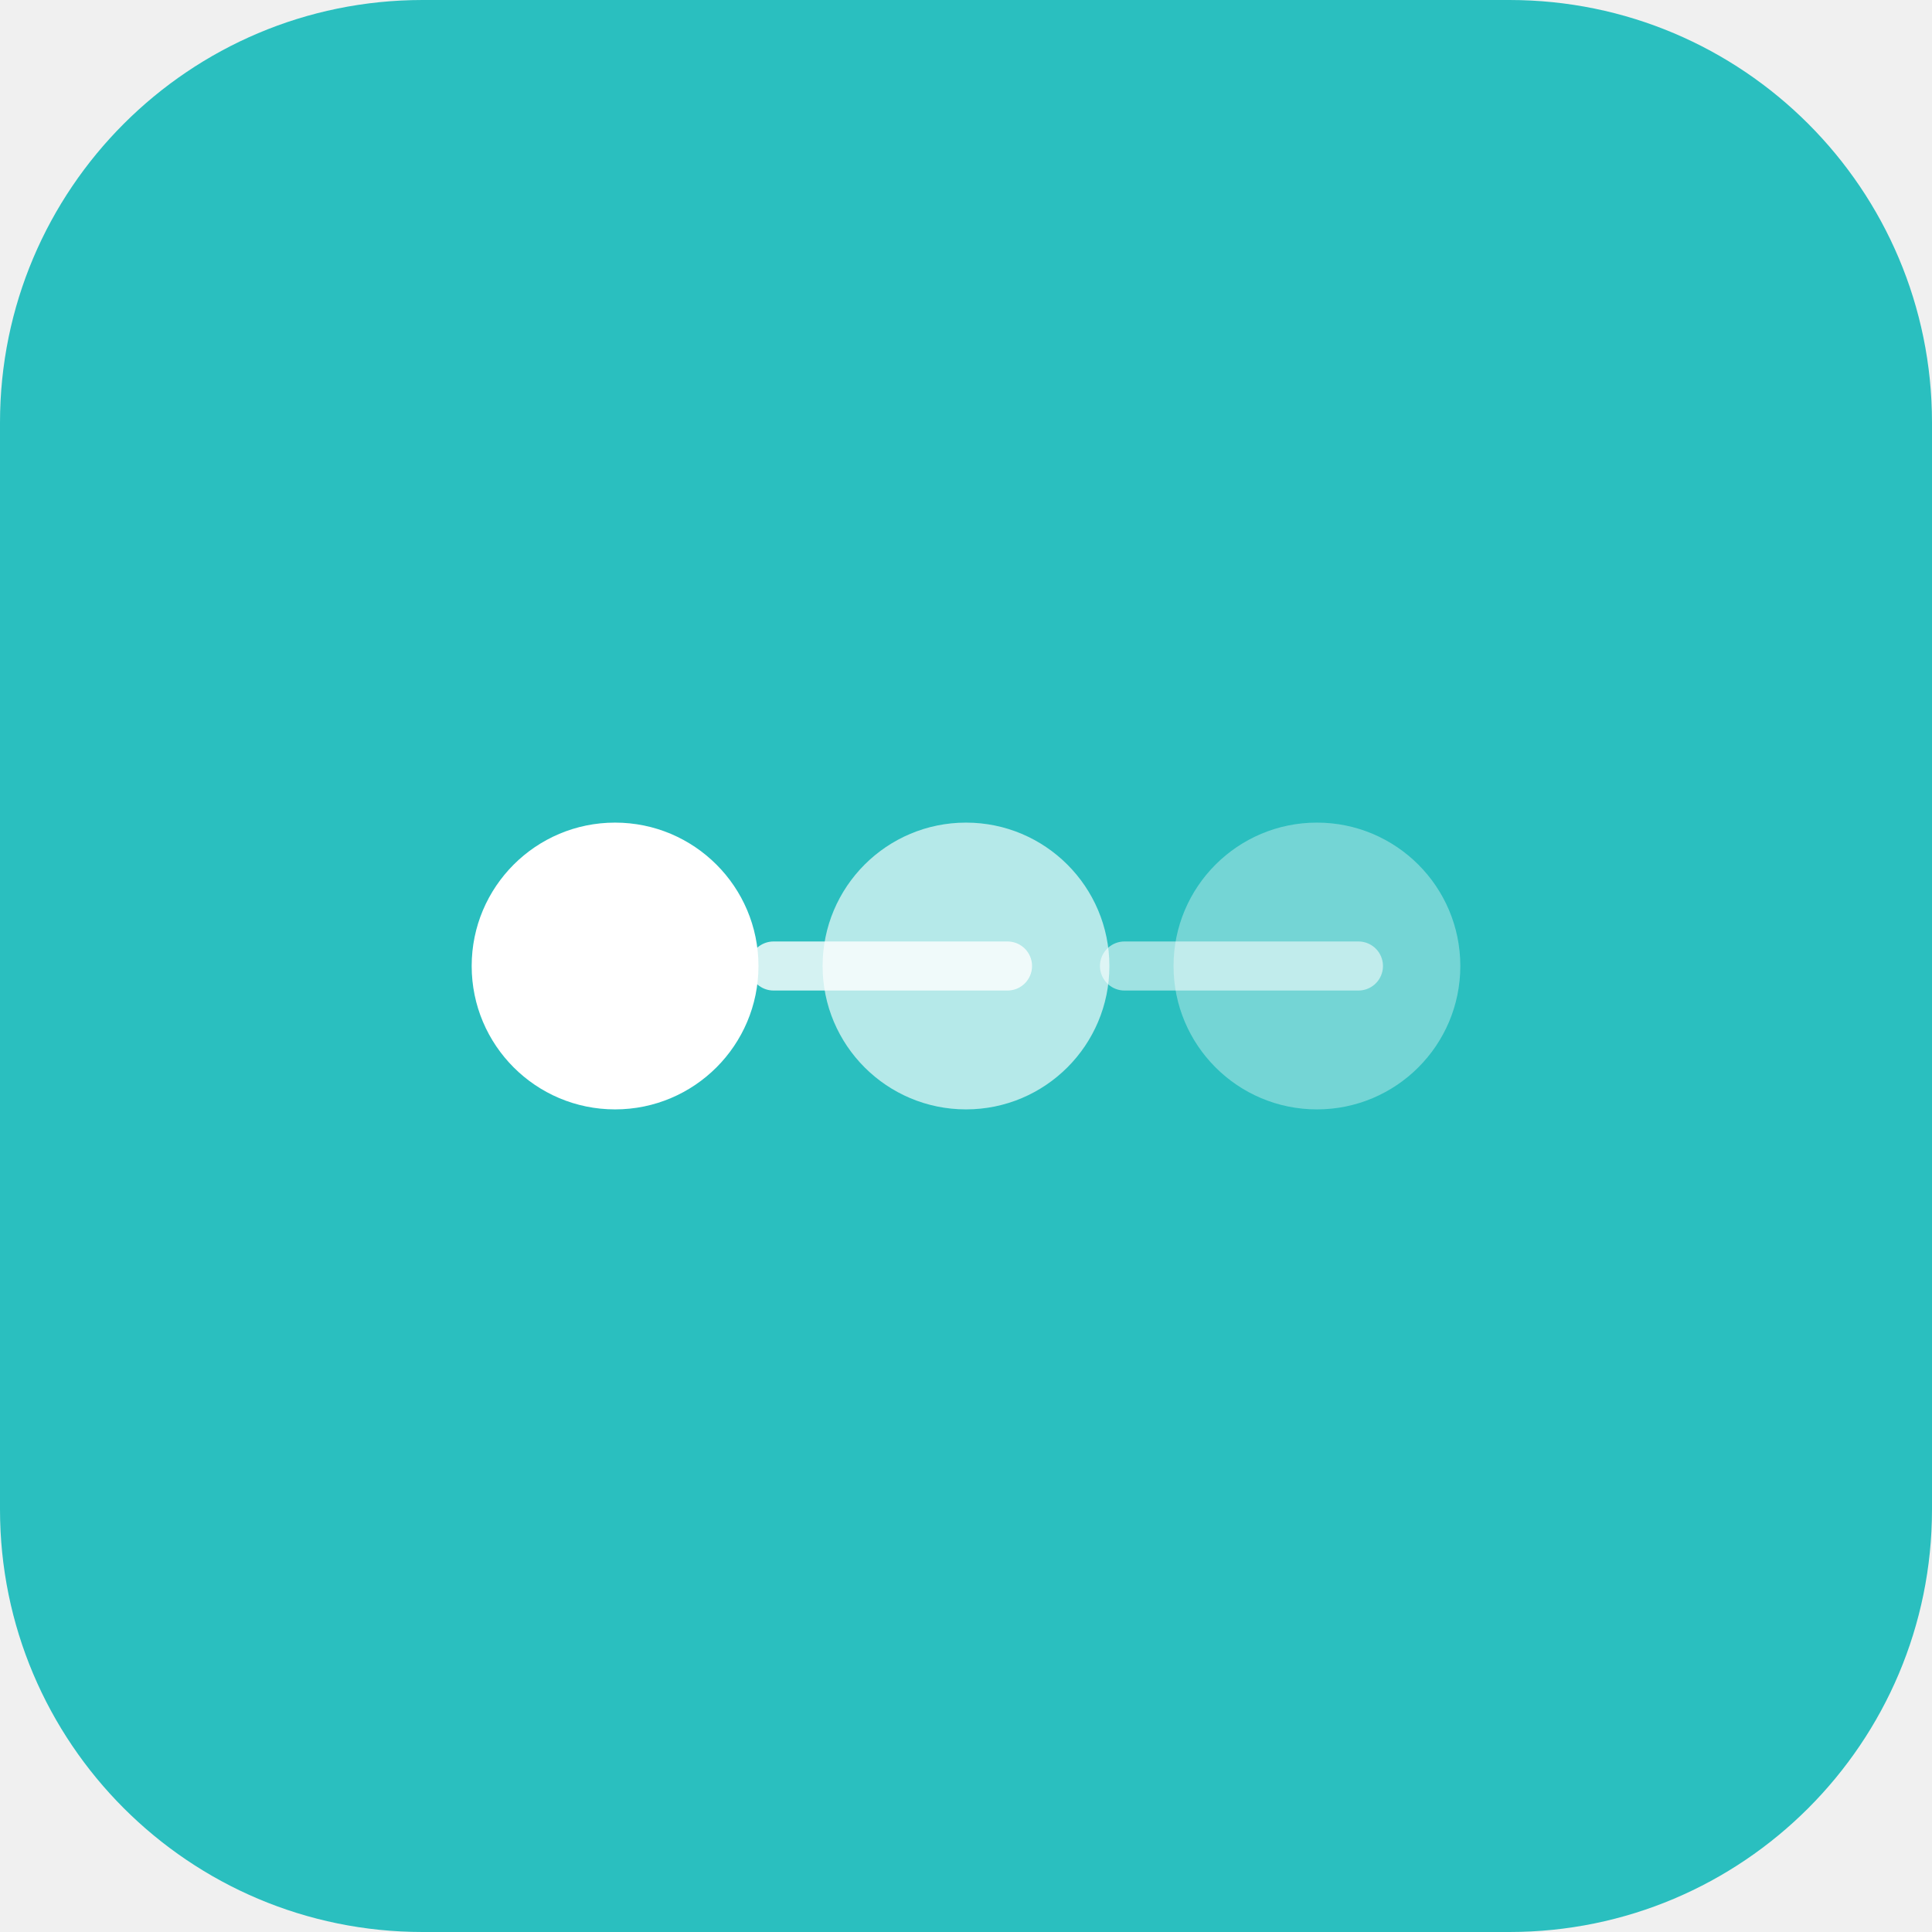
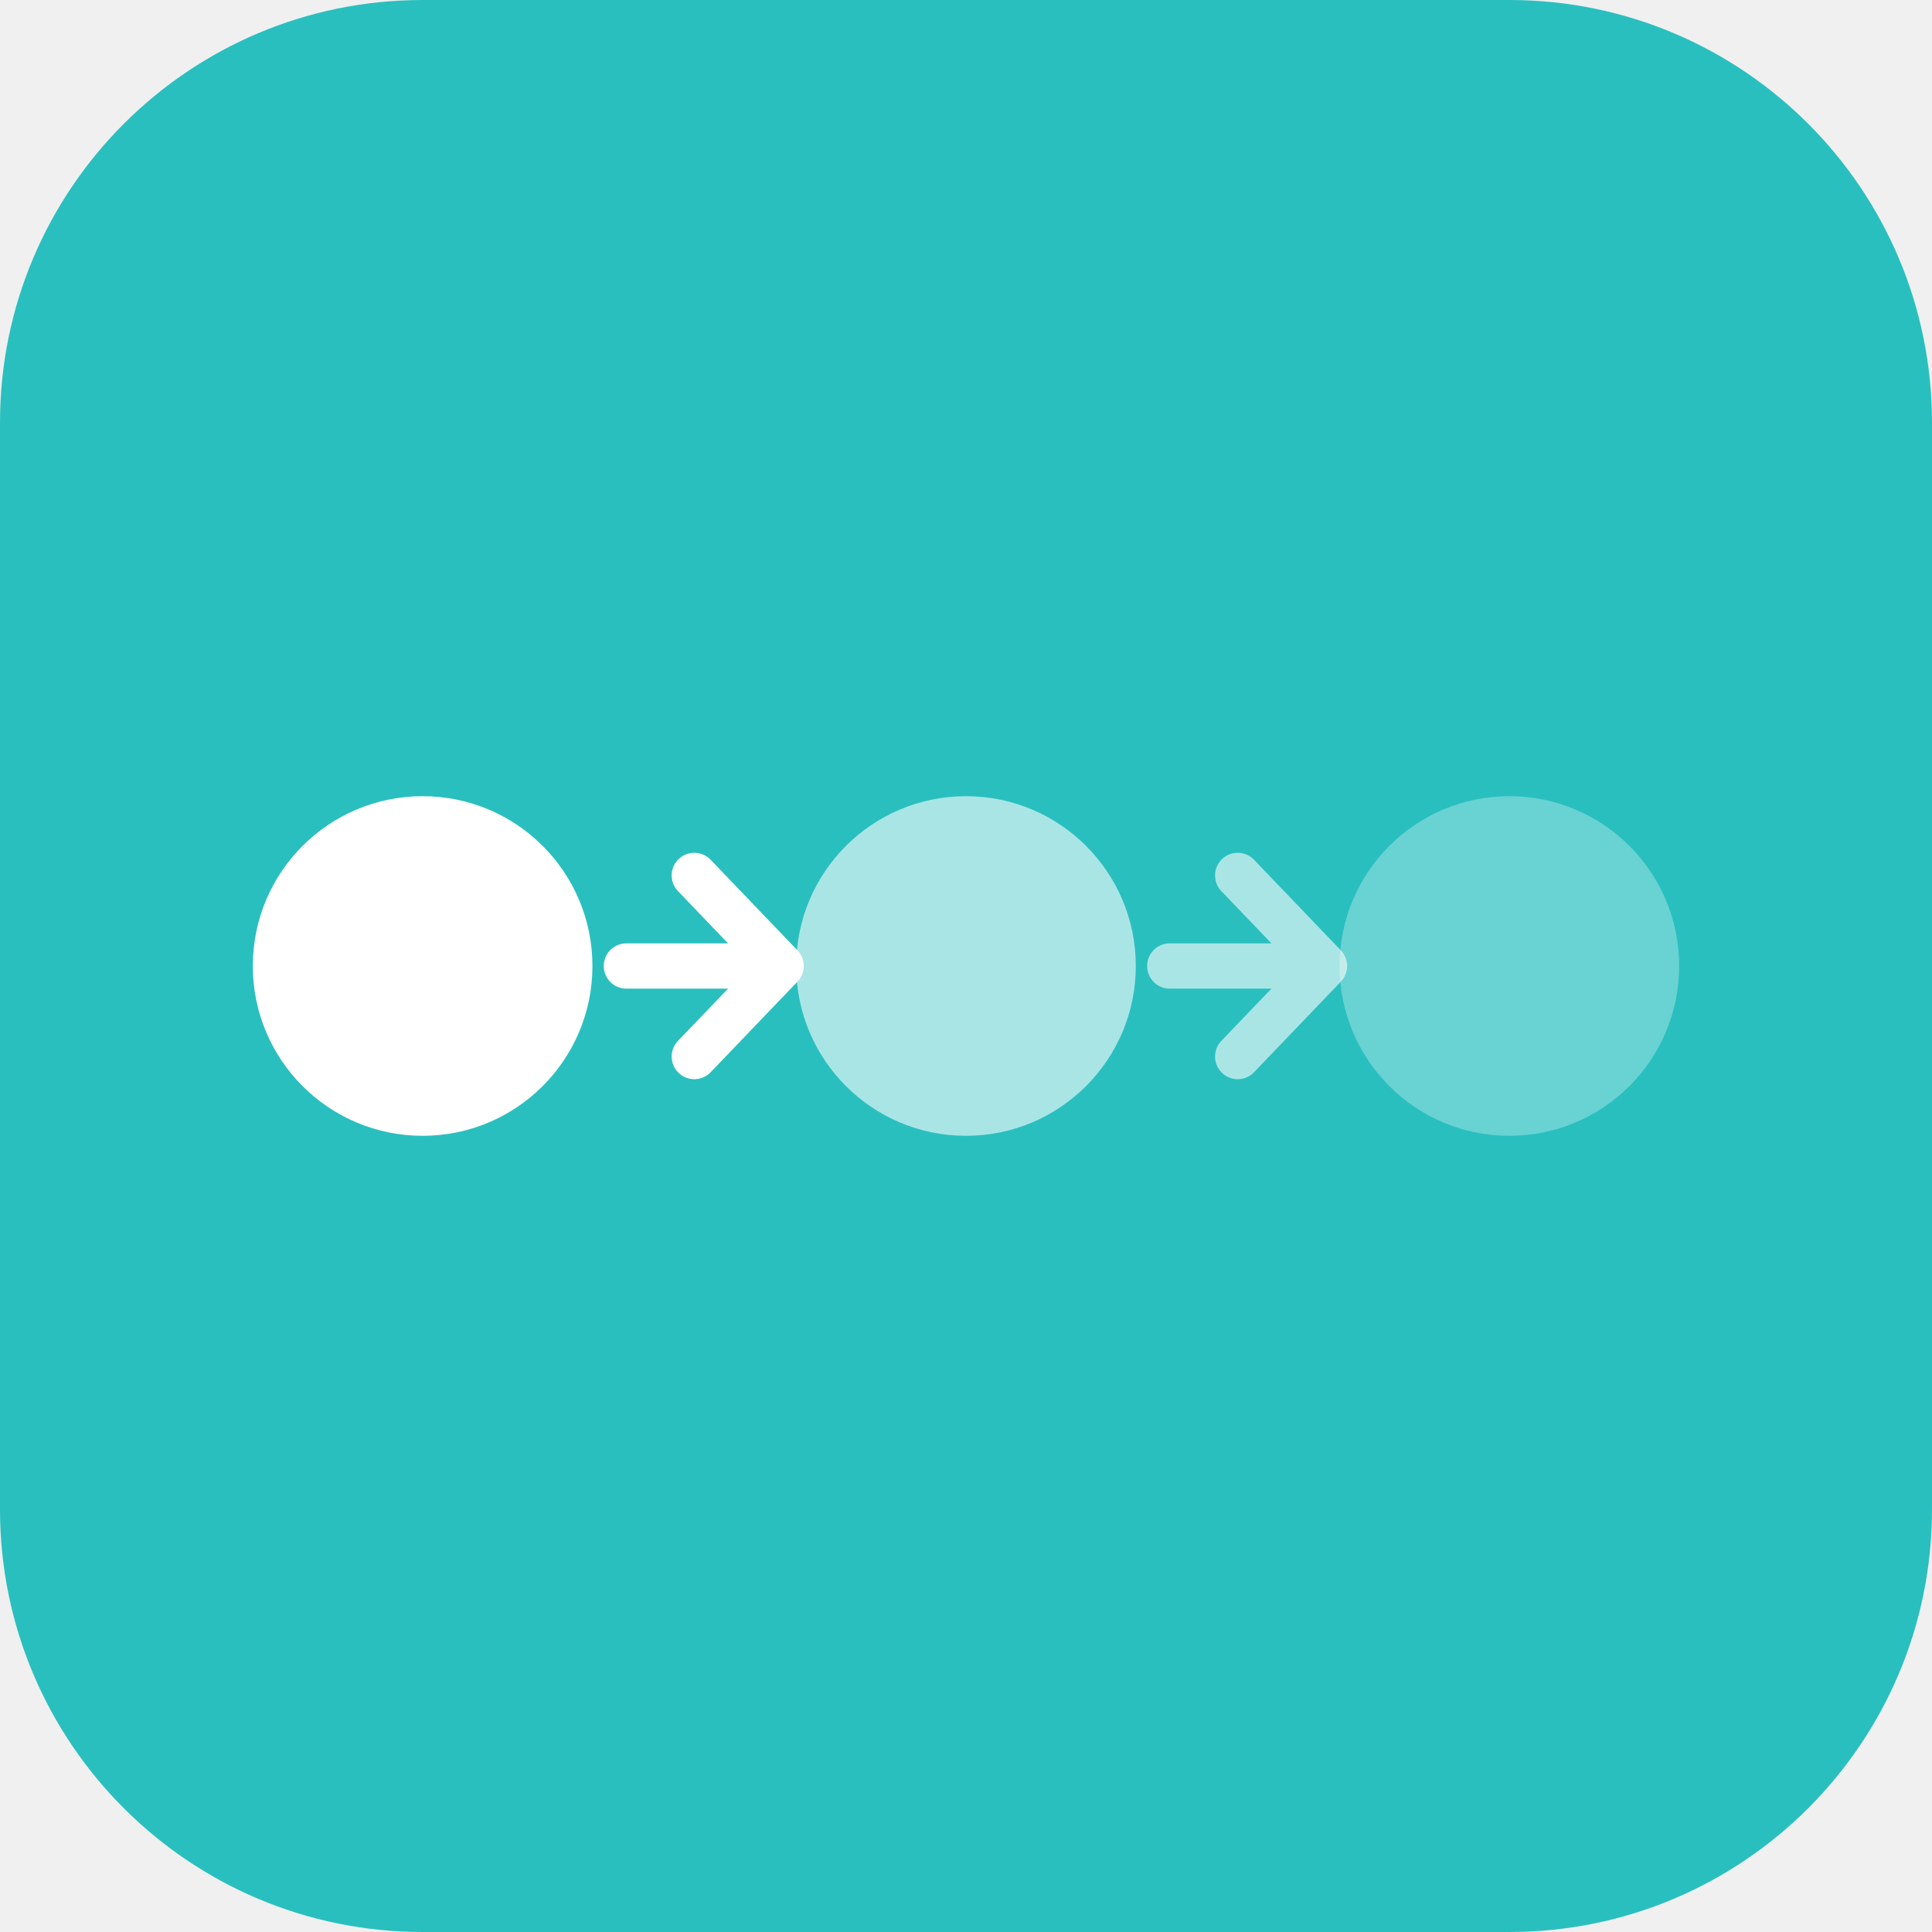
<svg xmlns="http://www.w3.org/2000/svg" viewBox="0 0 512 512">
  <rect width="512" height="512" rx="112" fill="#2ABFBF" />
-   <circle cx="163" cy="256" r="38" fill="white" />
-   <line x1="205" y1="256" x2="267" y2="256" stroke="white" stroke-width="13" stroke-linecap="round" opacity="0.8" />
-   <circle cx="256" cy="256" r="38" fill="white" opacity="0.65" />
-   <line x1="298" y1="256" x2="360" y2="256" stroke="white" stroke-width="13" stroke-linecap="round" opacity="0.55" />
-   <circle cx="349" cy="256" r="38" fill="white" opacity="0.35" />
+   <circle cx="112" cy="256" r="45" fill="white" />
+   <path d="M166 256 h36 M184 232 l23 24 -23 24" stroke="white" stroke-width="12" stroke-linecap="round" stroke-linejoin="round" fill="none" />
+   <circle cx="256" cy="256" r="45" fill="white" opacity="0.6" />
+   <path d="M310 256 h36 M328 232 l23 24 -23 24" stroke="white" stroke-width="12" stroke-linecap="round" stroke-linejoin="round" fill="none" opacity="0.6" />
+   <circle cx="400" cy="256" r="45" fill="white" opacity="0.3" />
</svg>
